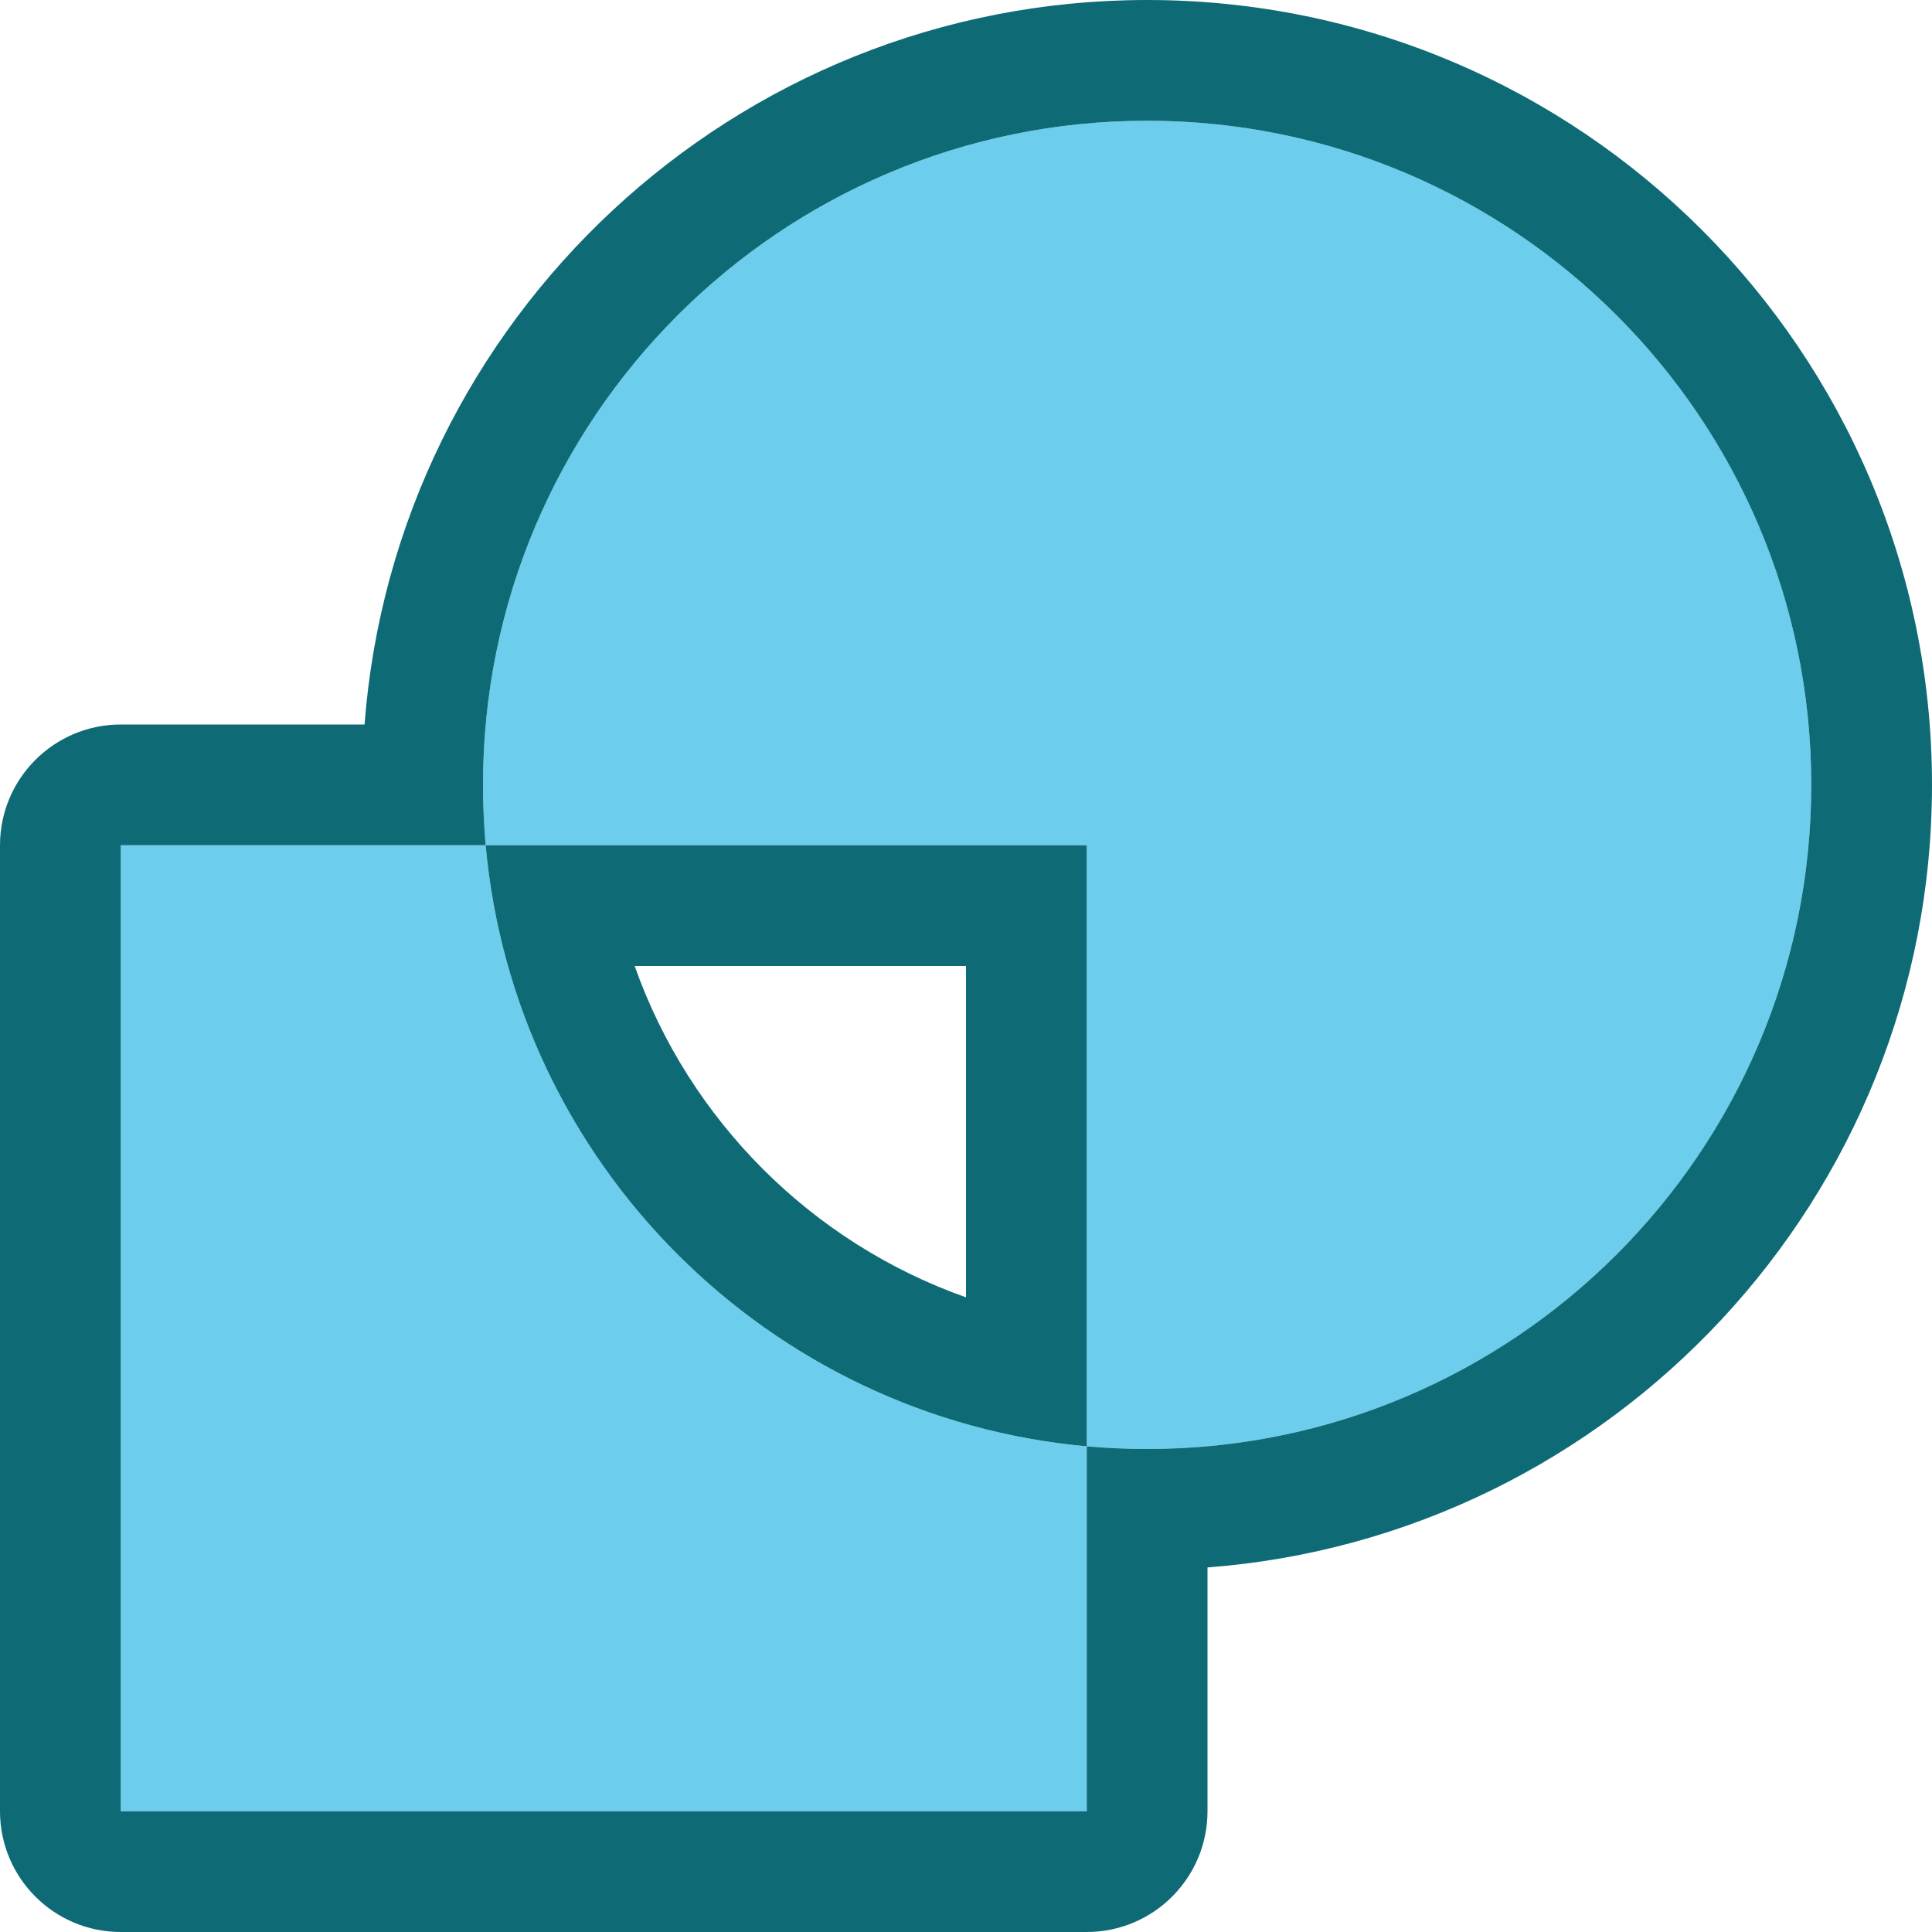
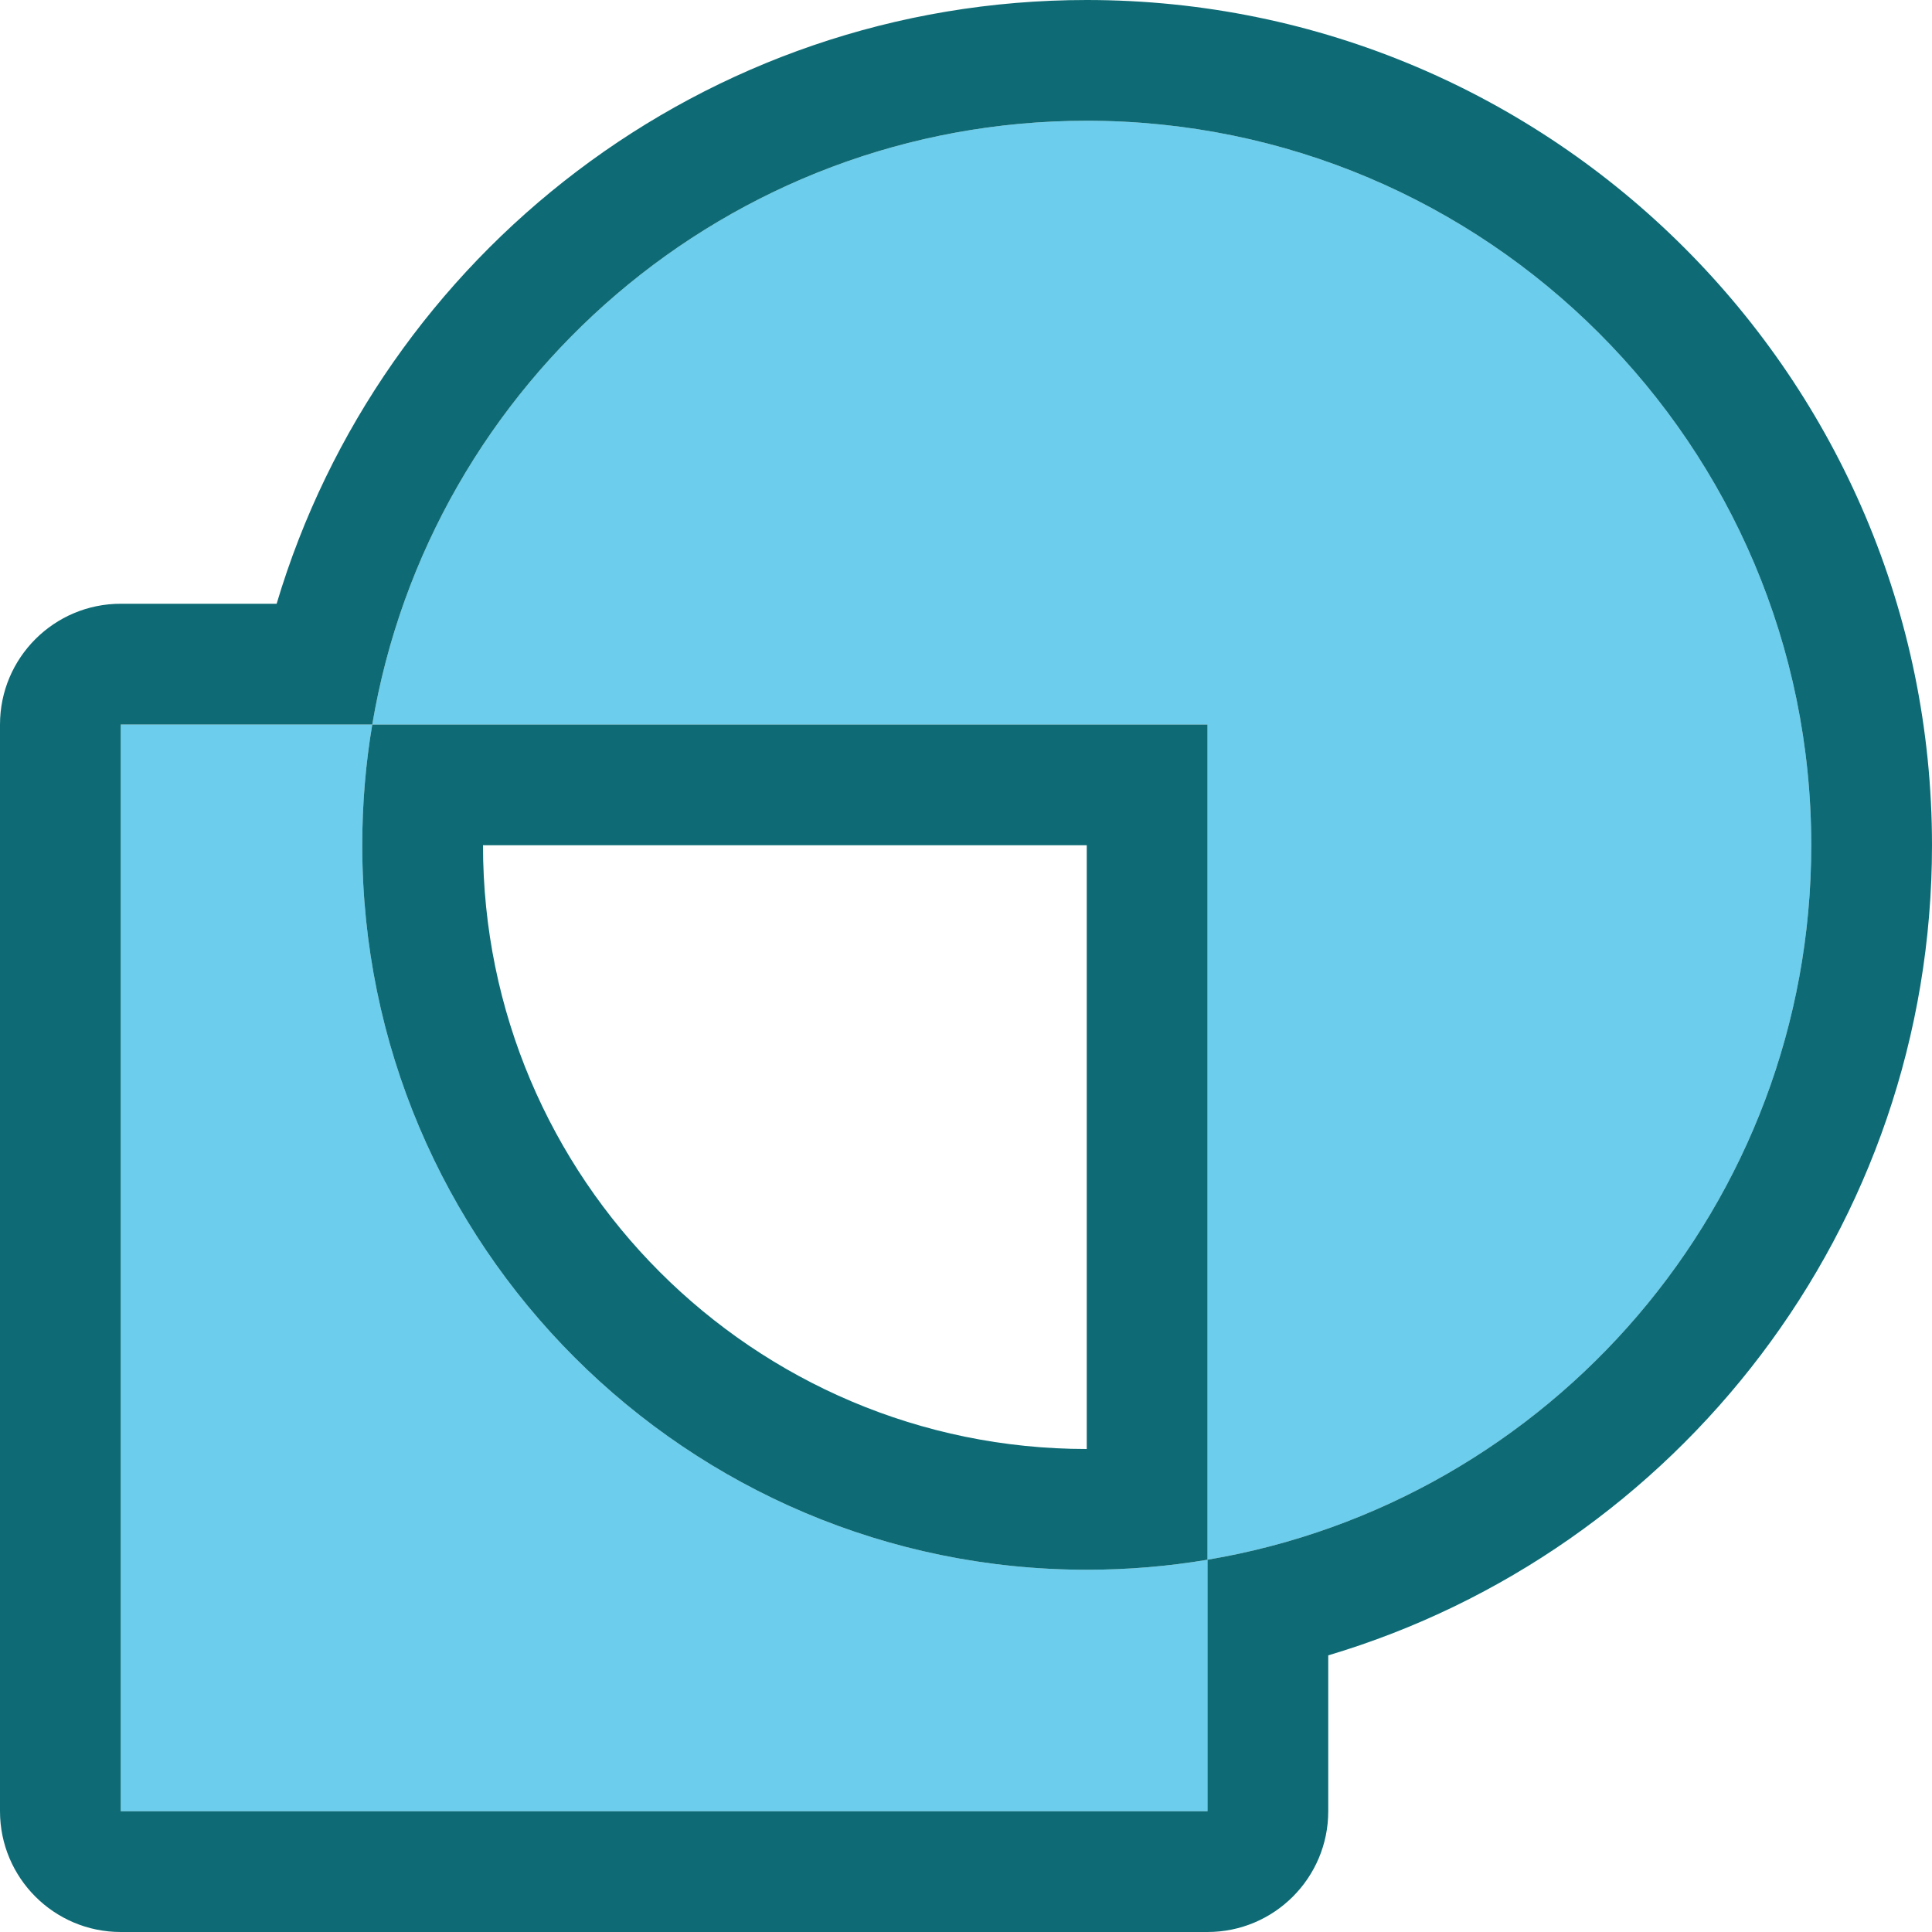
<svg xmlns="http://www.w3.org/2000/svg" width="100%" height="100%" viewBox="0 0 16 16" version="1.1" xml:space="preserve" style="fill-rule:evenodd;clip-rule:evenodd;stroke-linejoin:round;stroke-miterlimit:2;">
  <g transform="matrix(1,0,0,1,-54,-72)">
    <g id="xor" transform="matrix(0.666667,0,0,0.666667,54,72)">
      <rect x="0" y="0" width="24" height="24" style="fill:none;" />
      <clipPath id="_clip1">
        <rect x="0" y="0" width="24" height="24" />
      </clipPath>
      <g clip-path="url(#_clip1)">
        <g transform="matrix(1.5,0,0,1.5,-81,-108)">
-           <path d="M58.022,79C58.008,78.835 58,78.668 58,78.5C58,75.464 60.464,73 63.5,73C66.536,73 69,75.464 69,78.5C69,81.536 66.536,84 63.5,84C63.332,84 63.165,83.992 63,83.978L63,79L58.022,79C58.26,81.637 60.363,83.739 63,83.978L63,87L55,87L55,79L58.022,79Z" style="fill:rgb(108,205,236);" />
-           <path d="M57.019,78C57.275,74.646 60.081,72 63.5,72C67.087,72 70,74.913 70,78.5C70,81.919 67.354,84.725 64,84.981L64,87C64,87.552 63.552,88 63,88L55,88C54.448,88 54,87.552 54,87L54,79C54,78.448 54.448,78 55,78L57.019,78ZM58.022,79C58.008,78.835 58,78.668 58,78.5C58,75.464 60.464,73 63.5,73C66.536,73 69,75.464 69,78.5C69,81.536 66.536,84 63.5,84C63.332,84 63.165,83.992 63,83.978L63,79L58.022,79C58.26,81.637 60.363,83.739 63,83.978L63,87L55,87L55,79L58.022,79ZM62,82.744L62,80L59.256,80C59.708,81.278 60.722,82.292 62,82.744Z" style="fill:rgb(14,107,117);" />
+           <path d="M57.083,78C57.56,75.164 60.029,73 63,73C66.311,73 69,75.689 69,79C69,81.971 66.836,84.44 64,84.917L64,87L55,87L55,78L57.083,78ZM57.083,78C57.028,78.325 57,78.659 57,79C57,82.311 59.689,85 63,85C63.341,85 63.675,84.972 64,84.917L64,78L57.083,78Z" style="fill:rgb(108,205,236);" />
+           <path d="M56.291,77C57.152,74.11 59.832,72 63,72C66.863,72 70,75.137 70,79C70,82.168 67.89,84.848 65,85.709L65,87C65,87.552 64.552,88 64,88L55,88C54.448,88 54,87.552 54,87L54,78C54,77.448 54.448,77 55,77L56.291,77ZM57.083,78C57.56,75.164 60.029,73 63,73C66.311,73 69,75.689 69,79C69,81.971 66.836,84.44 64,84.917L64,87L55,87L55,78L57.083,78ZM57.083,78C57.028,78.325 57,78.659 57,79C57,82.311 59.689,85 63,85C63.341,85 63.675,84.972 64,84.917L64,78L57.083,78ZM63,84L63,79L58,79C58,81.76 60.24,84 63,84Z" style="fill:rgb(14,107,117);" />
        </g>
      </g>
    </g>
  </g>
</svg>
